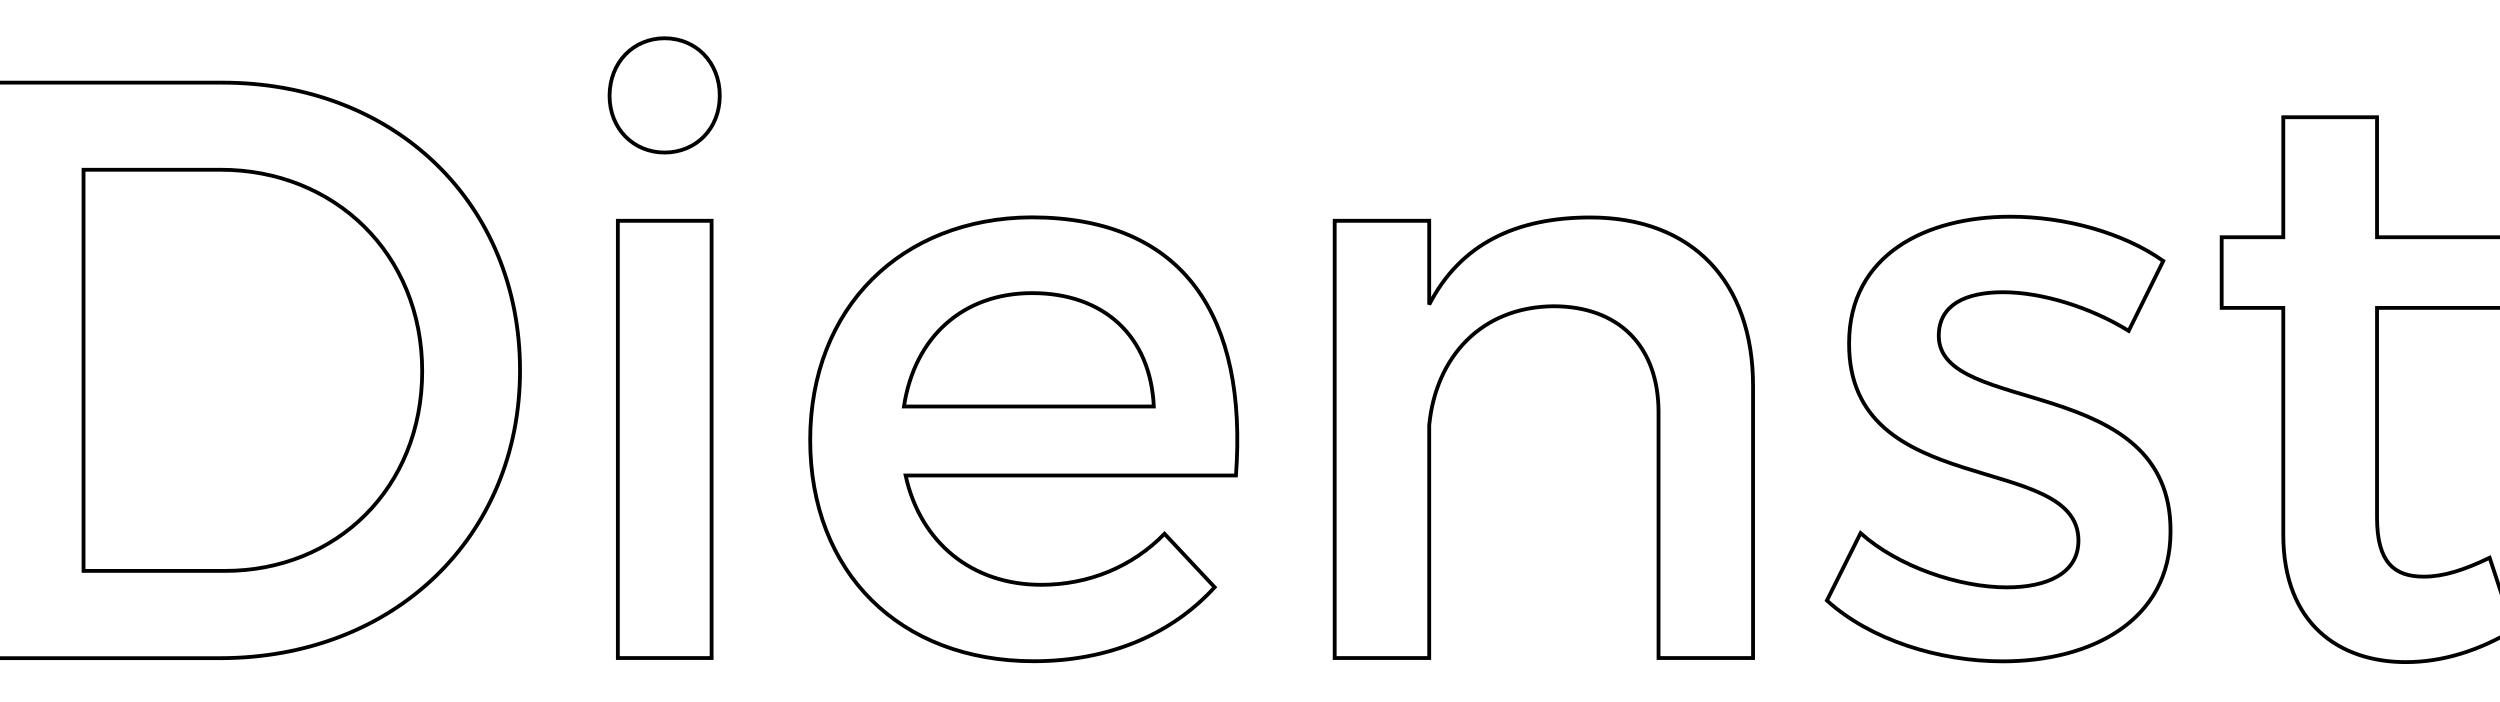
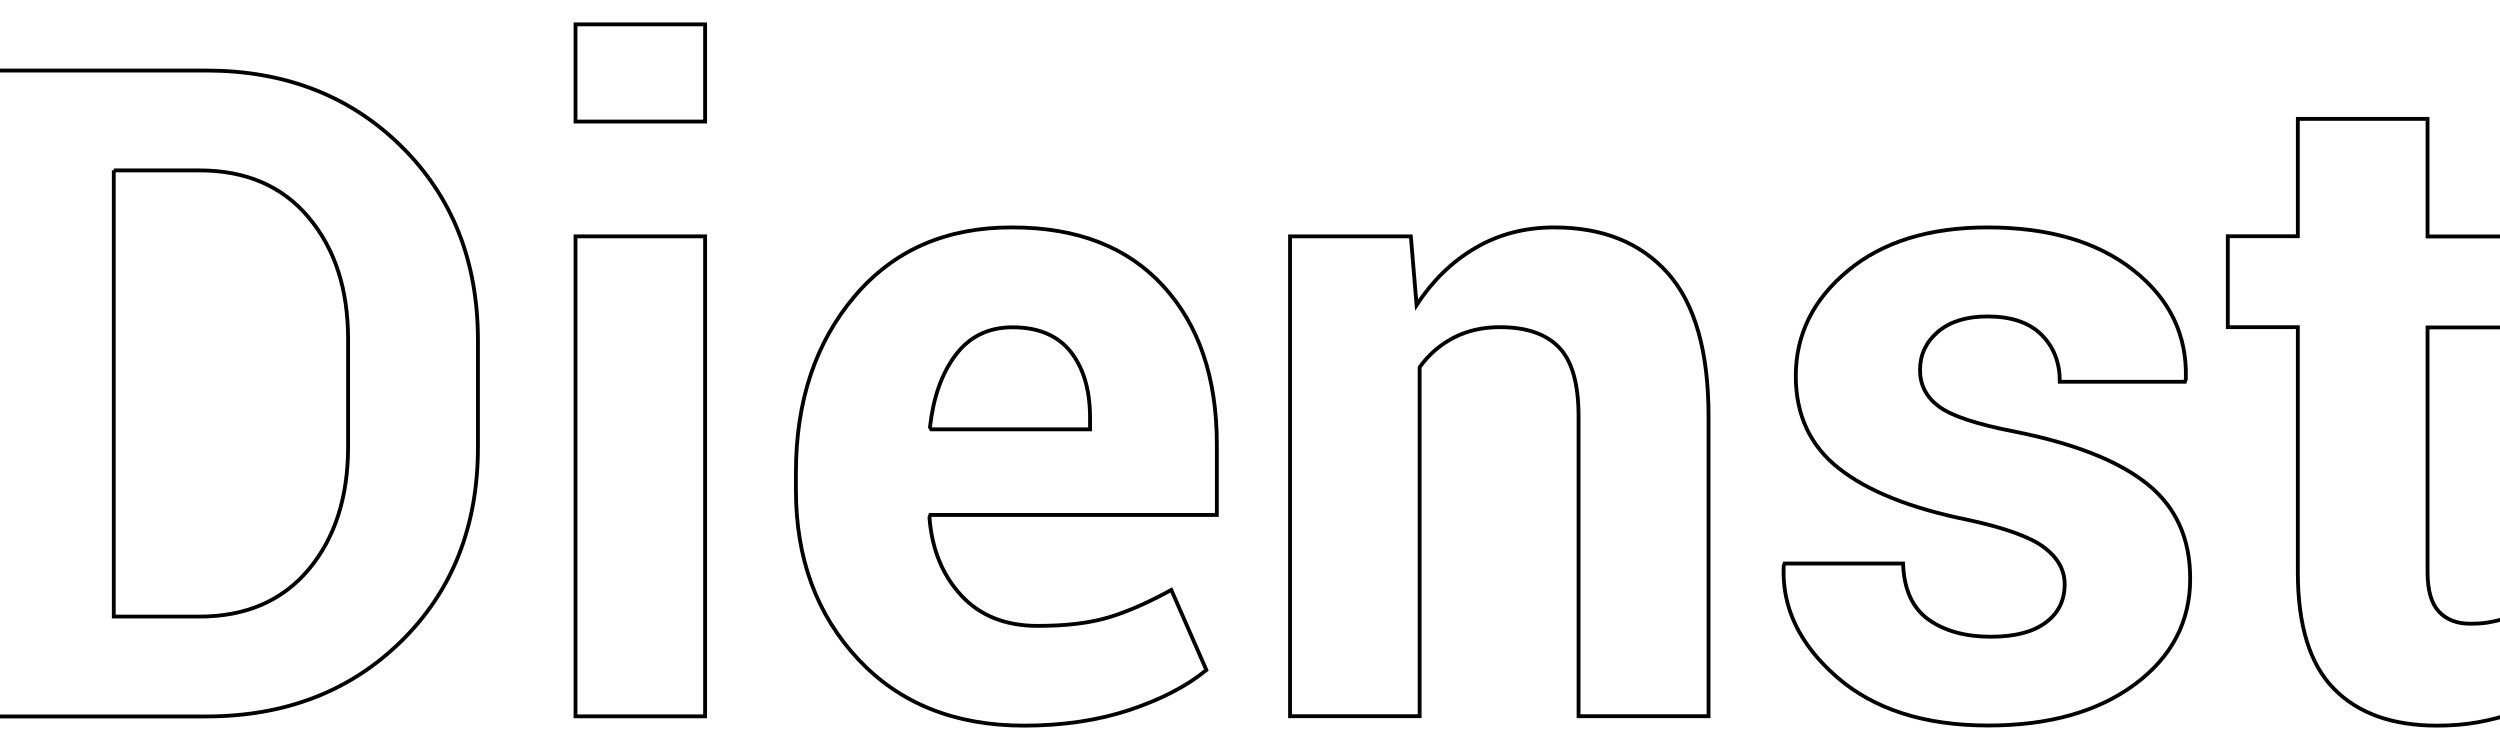
- <svg xmlns="http://www.w3.org/2000/svg" version="1.1" id="Layer_1" x="0px" y="0px" viewBox="0 0 196 55" style="enable-background:new 0 0 196 55;" xml:space="preserve">
+ <svg xmlns="http://www.w3.org/2000/svg" version="1.1" id="Layer_1" x="0px" y="0px" viewBox="0 0 196 58.8" style="enable-background:new 0 0 196 58.8;" xml:space="preserve">
  <style type="text/css">
	.st0{fill:none;stroke:#000000;stroke-width:0.3;}
</style>
+   <text transform="matrix(1 0 0 1 -876.5928 -485.4687)" style="fill:none;stroke:#000000;stroke-width:2; font-family:'Montserrat-Regular'; font-size:150px;">Dienst</text>
  <g>
-     <path class="st0" d="M17.44,6.48c13.53,0,23.33,9.47,23.33,22.56c0,13.02-9.86,22.56-23.52,22.56h-18.3V6.48H17.44z M6.55,44.76   h11.08c8.76,0,15.47-6.51,15.47-15.66c0-9.22-6.9-15.79-15.79-15.79H6.55V44.76z" />
-     <path class="st0" d="M56.43,7.51c0,2.58-1.87,4.45-4.32,4.45s-4.32-1.87-4.32-4.45C47.8,4.87,49.67,3,52.11,3   S56.43,4.87,56.43,7.51z M48.44,51.59V17.31h7.35v34.28H48.44z" />
-     <path class="st0" d="M96.9,37.28H71c1.16,5.28,5.22,8.57,10.63,8.57c3.74,0,7.15-1.42,9.67-4l3.93,4.19   c-3.35,3.67-8.25,5.8-14.18,5.8c-10.57,0-17.53-7.02-17.53-17.34c0-10.38,7.15-17.4,17.34-17.46   C92.91,17.05,97.81,24.91,96.9,37.28z M90.46,31.87c-0.26-5.54-3.93-8.89-9.54-8.89c-5.41,0-9.22,3.42-10.05,8.89H90.46z" />
-     <path class="st0" d="M137.44,30.26v21.33h-7.41V32.32c0-5.16-3.09-8.31-8.25-8.31c-5.67,0.06-9.22,4-9.73,9.34v18.24h-7.41V17.31   h7.41v6.57c2.45-4.77,6.83-6.83,12.63-6.83C132.67,17.05,137.44,22.08,137.44,30.26z" />
-     <path class="st0" d="M169.6,20.46l-2.71,5.48c-3.03-1.87-6.83-3.03-9.86-3.03c-2.9,0-5.03,0.97-5.03,3.42   c0,6.32,18.24,2.9,18.17,15.34c0,7.02-6.25,10.18-13.15,10.18c-5.03,0-10.38-1.68-13.79-4.77l2.64-5.28   c2.96,2.64,7.73,4.25,11.47,4.25c3.16,0,5.61-1.1,5.61-3.67c0-7.02-18.04-3.09-17.98-15.47c0-6.96,6.06-9.92,12.63-9.92   C161.93,16.98,166.51,18.27,169.6,20.46z" />
-     <path class="st0" d="M197.05,49.4c-2.71,1.61-5.54,2.51-8.44,2.51c-5.16,0-9.6-2.96-9.6-9.99V24.14h-4.83V18.6h4.83V9.19h7.35v9.41   h10.12v5.54h-10.12v16.43c0,3.54,1.35,4.64,3.67,4.64c1.55,0,3.16-0.52,5.16-1.48L197.05,49.4z" />
+     <path class="st0" d="M-1.24,56.16V5.53h17.39c6.19,0,11.29,1.98,15.3,5.93c4.01,3.95,6.02,9.02,6.02,15.22v8.38   c0,6.21-2.01,11.29-6.02,15.22c-4.01,3.93-9.11,5.89-15.3,5.89H-1.24z M8.92,13.35v34.99h6.71c3.64,0,6.49-1.23,8.56-3.68   c2.06-2.46,3.1-5.66,3.1-9.63v-8.44c0-3.91-1.03-7.1-3.1-9.55c-2.06-2.46-4.92-3.68-8.56-3.68H8.92z" />
+     <path class="st0" d="M55.28,9.53H45.12V1.91h10.16V9.53z M55.28,56.16H45.12V18.53h10.16V56.16z" />
+     <path class="st0" d="M80.28,56.89c-5.43,0-9.76-1.74-13.01-5.22c-3.25-3.48-4.87-7.9-4.87-13.25v-1.39   c0-5.59,1.54-10.19,4.61-13.81c3.07-3.62,7.19-5.41,12.36-5.39c5.08,0,9.02,1.53,11.82,4.59c2.81,3.06,4.21,7.2,4.21,12.42v5.53   H72.94l-0.07,0.21c0.19,2.47,1.01,4.5,2.49,6.1c1.47,1.59,3.47,2.39,6,2.39c2.25,0,4.12-0.23,5.6-0.68   c1.48-0.45,3.11-1.17,4.87-2.14l2.75,6.28c-1.53,1.26-3.54,2.3-6.02,3.13C86.08,56.48,83.32,56.89,80.28,56.89z M79.38,25.66   c-1.88,0-3.36,0.72-4.45,2.16c-1.09,1.44-1.76,3.33-2.02,5.67l0.1,0.17h12.45v-0.9c0-2.16-0.5-3.88-1.51-5.17   C82.94,26.31,81.42,25.66,79.38,25.66z" />
+     <path class="st0" d="M110.61,18.53l0.45,5.39c1.25-1.92,2.79-3.42,4.63-4.49c1.83-1.07,3.88-1.6,6.16-1.6c3.8,0,6.77,1.19,8.9,3.58   c2.13,2.39,3.2,6.13,3.2,11.23v23.51h-10.19V32.63c0-2.53-0.51-4.33-1.53-5.39c-1.02-1.06-2.56-1.59-4.63-1.59   c-1.35,0-2.55,0.27-3.62,0.82c-1.07,0.55-1.96,1.32-2.68,2.32v27.36h-10.16V18.53H110.61z" />
+     <path class="st0" d="M161.87,45.8c0-1.11-0.54-2.08-1.62-2.89c-1.08-0.81-3.08-1.53-6-2.16c-4.45-0.9-7.81-2.24-10.07-4.02   c-2.26-1.77-3.39-4.19-3.39-7.25c0-3.25,1.36-6,4.09-8.26c2.72-2.26,6.37-3.39,10.94-3.39c4.8,0,8.62,1.12,11.46,3.37   c2.84,2.25,4.2,5.09,4.09,8.52l-0.07,0.21h-9.81c0-1.51-0.48-2.74-1.44-3.69c-0.96-0.95-2.37-1.43-4.23-1.43   c-1.65,0-2.94,0.4-3.88,1.2c-0.94,0.8-1.41,1.8-1.41,3.01c0,1.16,0.49,2.11,1.48,2.85c0.99,0.74,2.98,1.4,6,1.98   c4.64,0.93,8.08,2.29,10.33,4.09c2.25,1.8,3.37,4.27,3.37,7.42c0,3.39-1.45,6.15-4.35,8.3c-2.9,2.14-6.72,3.22-11.48,3.22   c-5.01,0-8.97-1.27-11.88-3.81c-2.91-2.54-4.3-5.43-4.16-8.68l0.07-0.21h9.29c0.07,2.02,0.73,3.48,1.98,4.38   c1.25,0.9,2.89,1.36,4.9,1.36c1.88,0,3.31-0.37,4.3-1.11C161.38,48.08,161.87,47.07,161.87,45.8z" />
+     <path class="st0" d="M190.32,9.32v9.22h6.33v7.13h-6.33v19.16c0,1.46,0.3,2.5,0.9,3.13c0.6,0.63,1.41,0.94,2.43,0.94   c0.53,0,0.99-0.03,1.37-0.09c0.38-0.06,0.83-0.16,1.34-0.3l0.87,7.34c-1.02,0.35-2.02,0.61-2.99,0.78   c-0.97,0.17-2.03,0.26-3.17,0.26c-3.5,0-6.2-0.96-8.09-2.89c-1.89-1.92-2.83-4.97-2.83-9.15v-19.2h-5.49v-7.13h5.49V9.32H190.32z" />
  </g>
-   <text transform="matrix(1 0 0 1 -876.5928 -487.3706)" style="fill:none;stroke:#000000;stroke-width:2; font-family:'Montserrat-Regular'; font-size:150px;">Dienst</text>
</svg>
